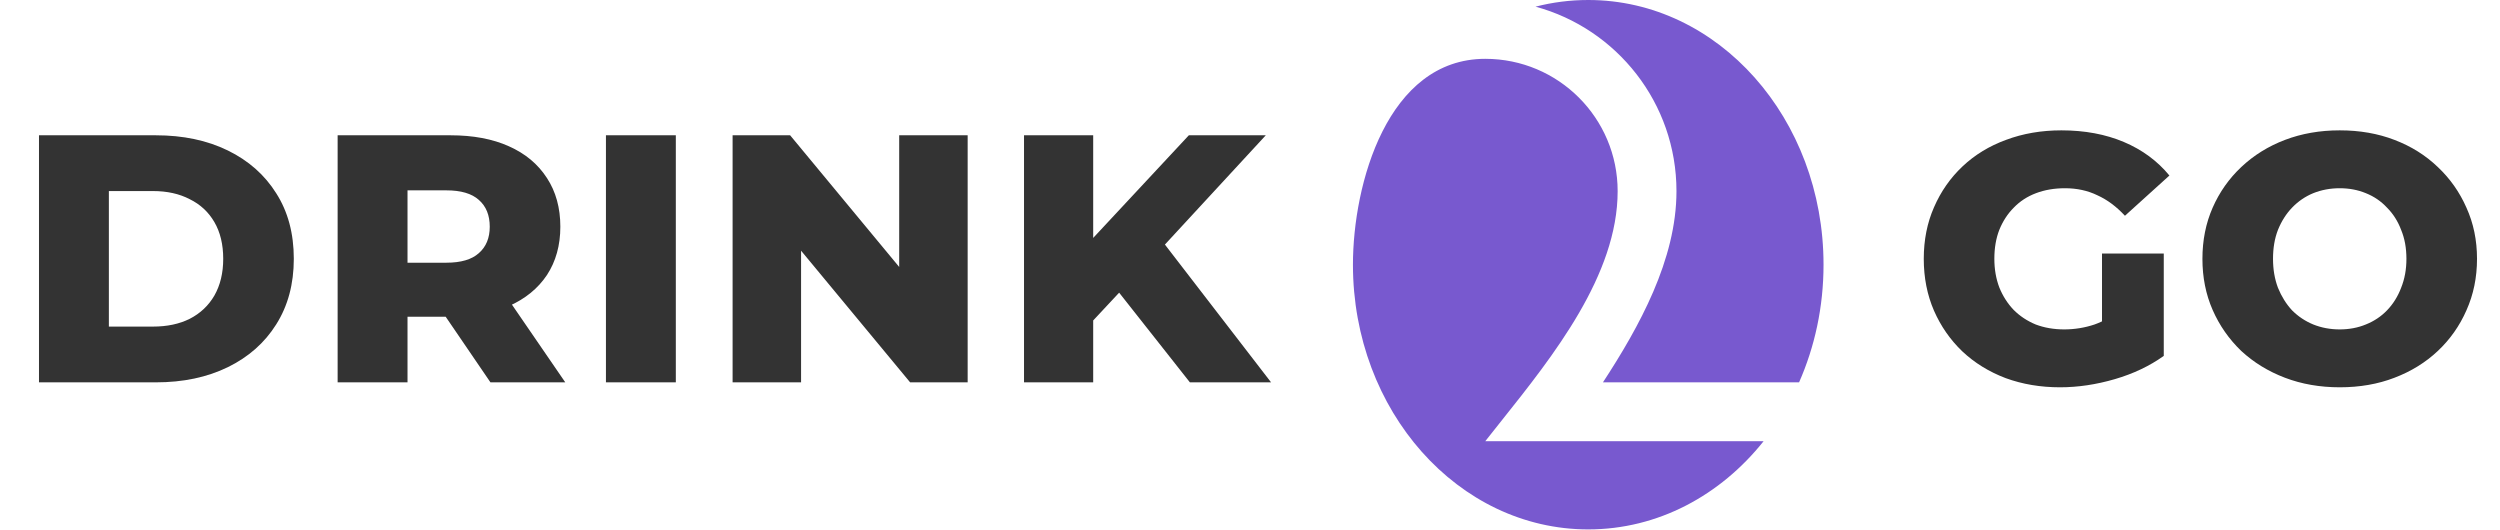
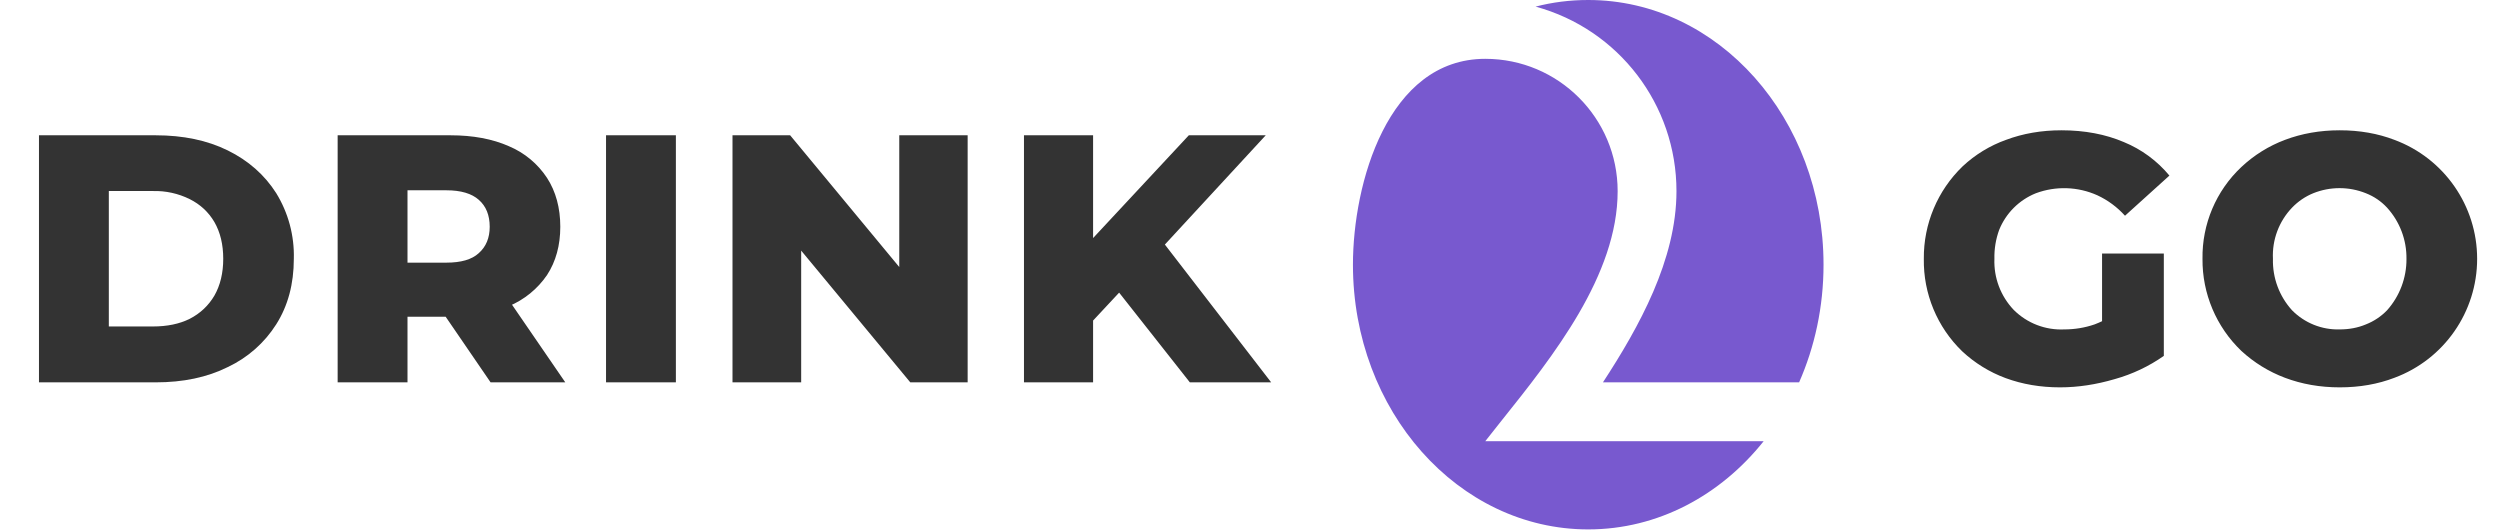
<svg xmlns="http://www.w3.org/2000/svg" width="170" height="36" viewBox="0 0 170 36" fill="none">
-   <path d="M140.08 26.336C138.752 26.336 137.52 26.128 136.384 25.712C135.248 25.28 134.264 24.672 133.432 23.888C132.616 23.104 131.976 22.184 131.512 21.128C131.048 20.056 130.816 18.88 130.816 17.6C130.816 16.32 131.048 15.152 131.512 14.096C131.976 13.024 132.624 12.096 133.456 11.312C134.288 10.528 135.272 9.928 136.408 9.512C137.56 9.08 138.816 8.864 140.176 8.864C141.76 8.864 143.176 9.128 144.424 9.656C145.672 10.184 146.704 10.944 147.52 11.936L144.496 14.672C143.92 14.048 143.296 13.584 142.624 13.28C141.968 12.96 141.232 12.8 140.416 12.8C139.696 12.8 139.04 12.912 138.448 13.136C137.856 13.36 137.352 13.688 136.936 14.12C136.52 14.536 136.192 15.04 135.952 15.632C135.728 16.208 135.616 16.864 135.616 17.6C135.616 18.304 135.728 18.952 135.952 19.544C136.192 20.136 136.52 20.648 136.936 21.08C137.352 21.496 137.848 21.824 138.424 22.064C139.016 22.288 139.664 22.4 140.368 22.4C141.072 22.4 141.76 22.288 142.432 22.064C143.104 21.824 143.784 21.424 144.472 20.864L147.136 24.2C146.176 24.888 145.064 25.416 143.8 25.784C142.536 26.152 141.296 26.336 140.08 26.336ZM142.936 23.576V17.24H147.136V24.2L142.936 23.576ZM159.101 26.336C157.757 26.336 156.517 26.12 155.381 25.688C154.245 25.256 153.253 24.648 152.405 23.864C151.573 23.064 150.925 22.136 150.461 21.08C149.997 20.024 149.765 18.864 149.765 17.6C149.765 16.336 149.997 15.176 150.461 14.12C150.925 13.064 151.573 12.144 152.405 11.36C153.253 10.56 154.245 9.944 155.381 9.512C156.517 9.08 157.757 8.864 159.101 8.864C160.461 8.864 161.701 9.08 162.821 9.512C163.957 9.944 164.941 10.56 165.773 11.36C166.605 12.144 167.253 13.064 167.717 14.12C168.197 15.176 168.437 16.336 168.437 17.6C168.437 18.864 168.197 20.032 167.717 21.104C167.253 22.16 166.605 23.08 165.773 23.864C164.941 24.648 163.957 25.256 162.821 25.688C161.701 26.12 160.461 26.336 159.101 26.336ZM159.101 22.4C159.741 22.4 160.333 22.288 160.877 22.064C161.437 21.84 161.917 21.52 162.317 21.104C162.733 20.672 163.053 20.16 163.277 19.568C163.517 18.976 163.637 18.32 163.637 17.6C163.637 16.864 163.517 16.208 163.277 15.632C163.053 15.04 162.733 14.536 162.317 14.12C161.917 13.688 161.437 13.36 160.877 13.136C160.333 12.912 159.741 12.8 159.101 12.8C158.461 12.8 157.861 12.912 157.301 13.136C156.757 13.36 156.277 13.688 155.861 14.12C155.461 14.536 155.141 15.04 154.901 15.632C154.677 16.208 154.565 16.864 154.565 17.6C154.565 18.32 154.677 18.976 154.901 19.568C155.141 20.16 155.461 20.672 155.861 21.104C156.277 21.52 156.757 21.84 157.301 22.064C157.861 22.288 158.461 22.4 159.101 22.4Z" fill="#333333" />
-   <path fill-rule="evenodd" clip-rule="evenodd" d="M124 18C124 20.874 123.401 23.59 122.337 26H109C111.463 22.228 114 17.661 114 13C114 7.002 109.938 1.953 104.416 0.453C105.568 0.157 106.768 0 108 0C116.837 0 124 8.059 124 18ZM110 13C110 8.029 105.971 4 101 4C94.349 4 92 12.507 92 18C92 27.941 99.163 36 108 36C112.739 36 116.996 33.682 119.926 30H101C101.352 29.551 101.72 29.089 102.099 28.614C105.616 24.201 110 18.7 110 13Z" fill="#7859CF" />
-   <path d="M2.651 26V9.2H10.595C12.451 9.2 14.083 9.544 15.491 10.232C16.899 10.92 17.995 11.888 18.779 13.136C19.579 14.384 19.979 15.872 19.979 17.6C19.979 19.312 19.579 20.8 18.779 22.064C17.995 23.312 16.899 24.28 15.491 24.968C14.083 25.656 12.451 26 10.595 26H2.651ZM7.403 22.208H10.403C11.363 22.208 12.195 22.032 12.899 21.68C13.619 21.312 14.179 20.784 14.579 20.096C14.979 19.392 15.179 18.56 15.179 17.6C15.179 16.624 14.979 15.792 14.579 15.104C14.179 14.416 13.619 13.896 12.899 13.544C12.195 13.176 11.363 12.992 10.403 12.992H7.403V22.208ZM22.959 26V9.2H30.639C32.175 9.2 33.495 9.448 34.599 9.944C35.719 10.44 36.583 11.16 37.191 12.104C37.799 13.032 38.103 14.136 38.103 15.416C38.103 16.68 37.799 17.776 37.191 18.704C36.583 19.616 35.719 20.32 34.599 20.816C33.495 21.296 32.175 21.536 30.639 21.536H25.599L27.711 19.544V26H22.959ZM33.351 26L29.175 19.88H34.239L38.439 26H33.351ZM27.711 20.048L25.599 17.864H30.351C31.343 17.864 32.079 17.648 32.559 17.216C33.055 16.784 33.303 16.184 33.303 15.416C33.303 14.632 33.055 14.024 32.559 13.592C32.079 13.16 31.343 12.944 30.351 12.944H25.599L27.711 10.76V20.048ZM41.204 26V9.2H45.956V26H41.204ZM49.817 26V9.2H53.729L62.993 20.384H61.145V9.2H65.801V26H61.889L52.625 14.816H54.473V26H49.817ZM73.881 22.28L73.617 16.952L80.841 9.2H86.073L78.873 17L76.233 19.76L73.881 22.28ZM69.633 26V9.2H74.337V26H69.633ZM80.913 26L75.441 19.064L78.537 15.752L86.433 26H80.913Z" fill="#333333" />
+   <path d="M140.08 26.34c-1.33 0-2.56-.21-3.7-.63a8.82 8.82 0 0 1-2.95-1.82 8.56 8.56 0 0 1-2.61-6.29 8.62 8.62 0 0 1 2.64-6.29 8.52 8.52 0 0 1 2.95-1.8c1.15-.43 2.4-.65 3.77-.65 1.58 0 3 .27 4.24.8a7.94 7.94 0 0 1 3.1 2.28l-3.02 2.73a5.83 5.83 0 0 0-1.88-1.39 5.52 5.52 0 0 0-4.18-.14 4.5 4.5 0 0 0-2.5 2.5 5.4 5.4 0 0 0-.32 1.96 4.77 4.77 0 0 0 1.32 3.48 4.56 4.56 0 0 0 3.43 1.32c.7 0 1.39-.11 2.06-.34a7 7 0 0 0 2.04-1.2l2.67 3.34a10.9 10.9 0 0 1-3.34 1.58c-1.26.37-2.5.56-3.72.56Zm2.86-2.76v-6.34h4.2v6.96l-4.2-.62Zm16.16 2.76c-1.34 0-2.58-.22-3.72-.65a9.1 9.1 0 0 1-2.97-1.83 8.56 8.56 0 0 1-2.64-6.26 8.39 8.39 0 0 1 2.64-6.24 8.9 8.9 0 0 1 2.97-1.85c1.14-.43 2.38-.65 3.72-.65 1.36 0 2.6.22 3.72.65a8.63 8.63 0 0 1 0 16.18c-1.12.43-2.36.65-3.72.65Zm0-3.94c.64 0 1.23-.11 1.78-.34a4.06 4.06 0 0 0 1.44-.96 5.2 5.2 0 0 0 1.32-3.5 5.08 5.08 0 0 0-1.32-3.48c-.4-.43-.88-.76-1.44-.98a4.8 4.8 0 0 0-3.58 0 4.2 4.2 0 0 0-1.44.98 4.7 4.7 0 0 0-1.3 3.48 5 5 0 0 0 1.3 3.5 4.37 4.37 0 0 0 3.24 1.3Z" fill="#333" />
+   <path fill-rule="evenodd" clip-rule="evenodd" d="M124 18c0 2.87-.6 5.59-1.66 8H109c2.46-3.77 5-8.34 5-13A13 13 0 0 0 104.42.45C105.57.15 106.77 0 108 0c8.84 0 16 8.06 16 18Zm-14-5a9 9 0 0 0-9-9c-6.65 0-9 8.5-9 14 0 9.94 7.16 18 16 18 4.74 0 9-2.32 11.93-6H101l1.1-1.39c3.52-4.4 7.9-9.91 7.9-15.61Z" fill="#7859CF" />
+   <path d="M2.65 26V9.2h7.94c1.86 0 3.5.34 4.9 1.03 1.4.69 2.5 1.66 3.29 2.9a8.1 8.1 0 0 1 1.2 4.47c0 1.71-.4 3.2-1.2 4.46a7.86 7.86 0 0 1-3.29 2.9c-1.4.7-3.04 1.04-4.9 1.04H2.65Zm4.75-3.8h3c.96 0 1.8-.17 2.5-.52.72-.37 1.28-.9 1.68-1.58.4-.7.6-1.54.6-2.5 0-.98-.2-1.8-.6-2.5-.4-.68-.96-1.2-1.68-1.56a5.32 5.32 0 0 0-2.5-.55h-3v9.22ZM22.96 26V9.2h7.68c1.53 0 2.85.25 3.96.74a5.77 5.77 0 0 1 2.6 2.16c.6.93.9 2.04.9 3.32 0 1.26-.3 2.36-.9 3.28a5.89 5.89 0 0 1-2.6 2.12 9.9 9.9 0 0 1-3.96.72H25.6l2.11-2V26h-4.75Zm10.4 0-4.19-6.12h5.07l4.2 6.12h-5.09Zm-5.65-5.95-2.11-2.19h4.75c1 0 1.73-.21 2.2-.64.5-.44.75-1.04.75-1.8 0-.79-.25-1.4-.74-1.83-.48-.43-1.22-.65-2.2-.65H25.6l2.11-2.18v9.29ZM41.21 26V9.2h4.75V26H41.2Zm8.6 0V9.2h3.92l9.26 11.18h-1.84V9.2h4.65V26H61.9l-9.26-11.18h1.84V26h-4.65Zm24.07-3.72-.26-5.33 7.22-7.75h5.23l-7.2 7.8-2.64 2.76-2.35 2.52ZM69.63 26V9.2h4.7V26h-4.7Zm11.28 0-5.47-6.94 3.1-3.3L86.44 26H80.9Z" fill="#333" />
</svg>
